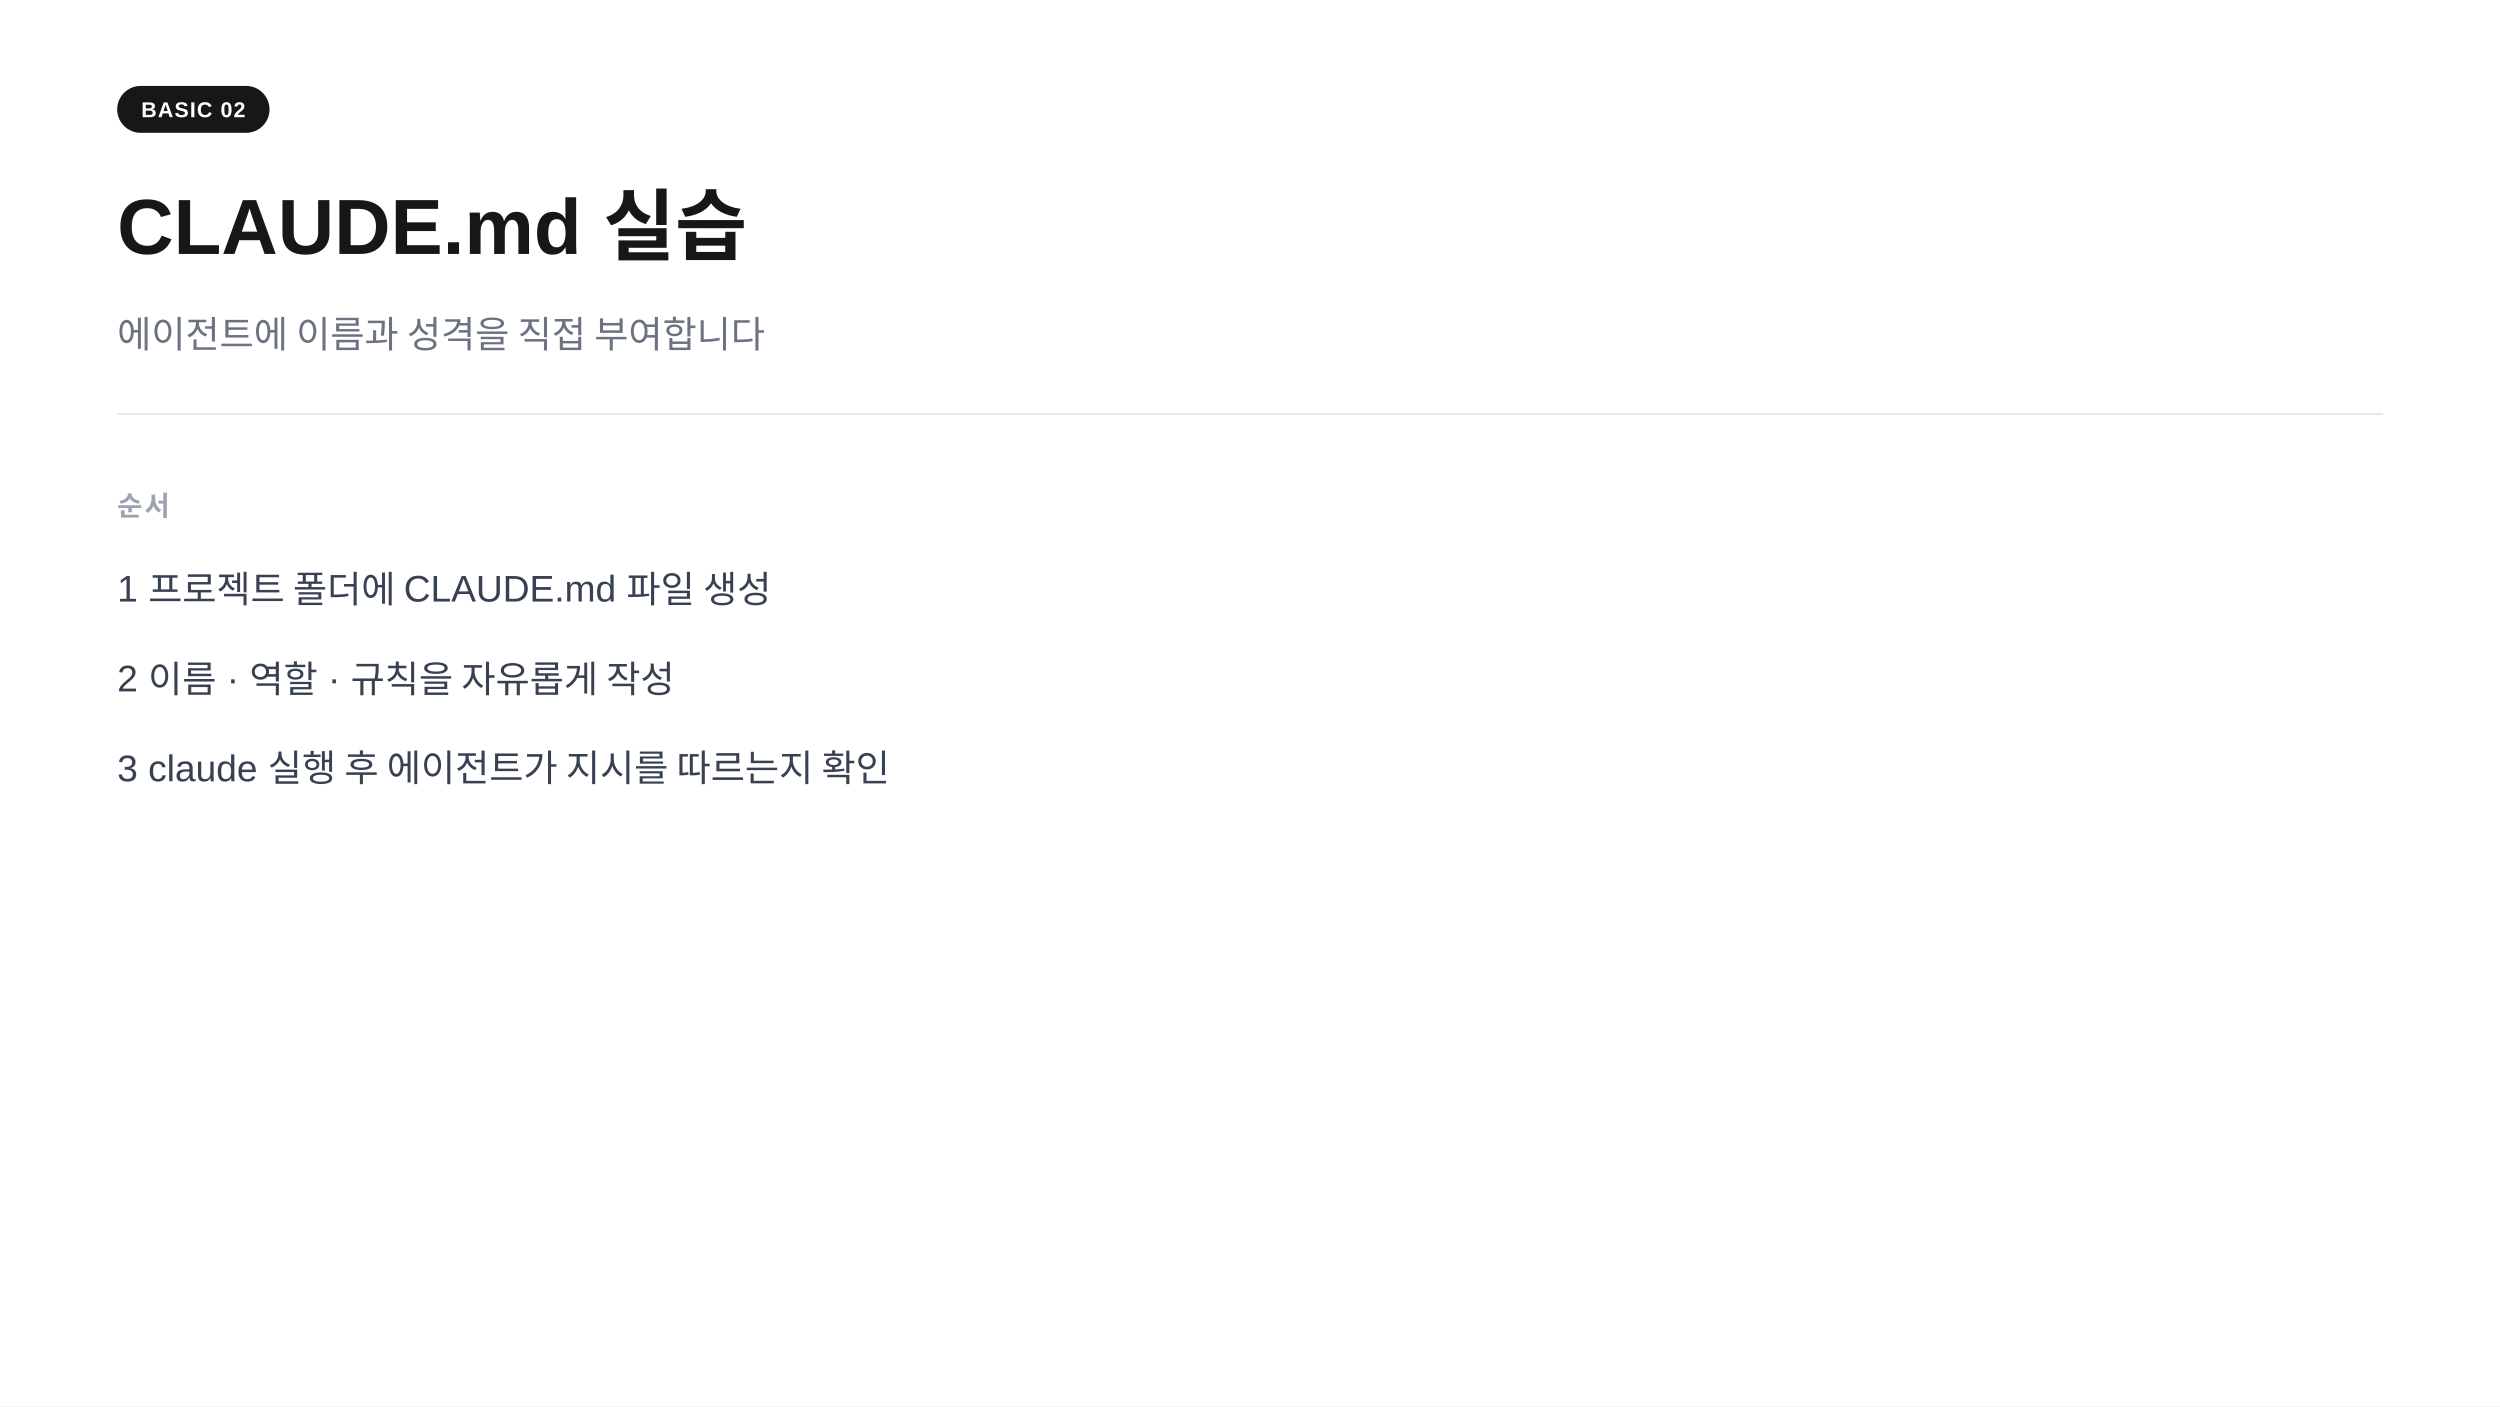
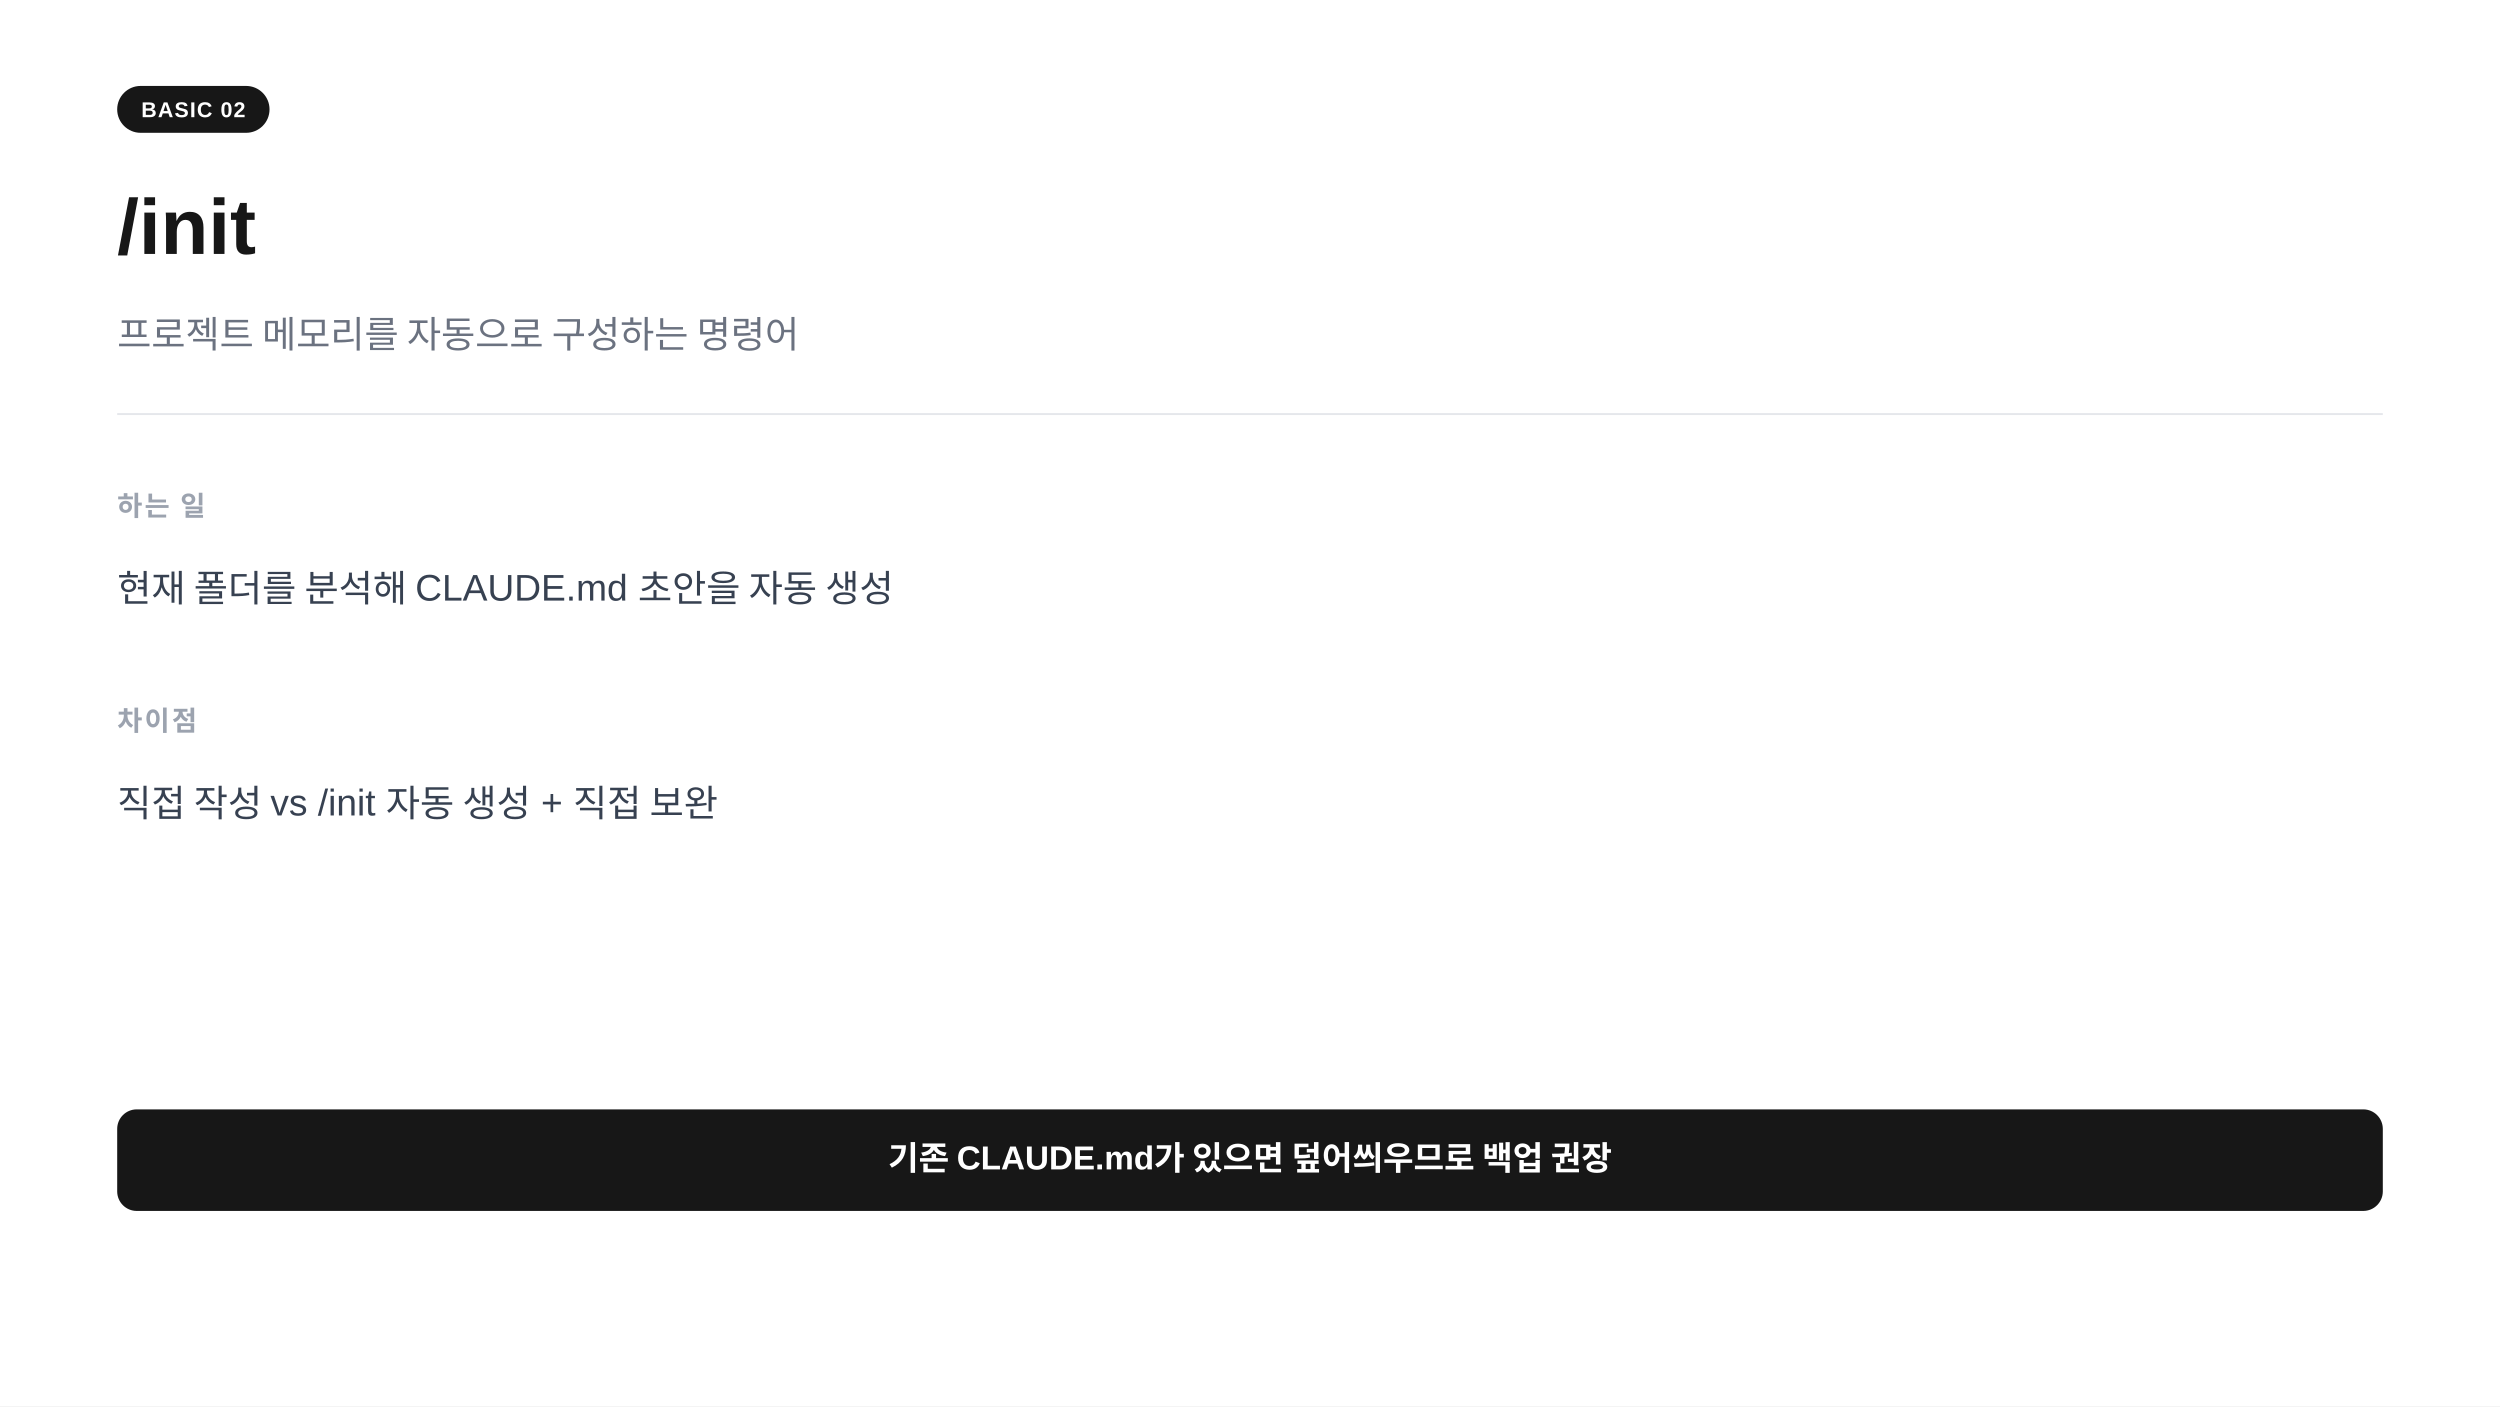
<svg xmlns="http://www.w3.org/2000/svg" width="1280" height="720" viewBox="0 0 1280 720">
  <rect width="1280" height="720" fill="#ffffff" />
  <rect x="60" y="44" width="78" height="24" rx="12" fill="#171717" />
  <text x="99" y="60" text-anchor="middle" font-family="-apple-system,BlinkMacSystemFont,'Segoe UI',Arial,sans-serif" font-size="11" font-weight="700" fill="#ffffff" letter-spacing="0.05em">BASIC 02</text>
-   <text x="60" y="130" font-family="-apple-system,BlinkMacSystemFont,'Segoe UI',Arial,sans-serif" font-size="40" font-weight="700" fill="#171717">CLAUDE.md  실습</text>
-   <text x="60" y="178" font-family="-apple-system,BlinkMacSystemFont,'Segoe UI',Arial,sans-serif" font-size="19" fill="#6b7280">에이전트에 이름과 성격을 직접 부여합니다</text>
+   <text x="60" y="130" font-family="-apple-system,BlinkMacSystemFont,'Segoe UI',Arial,sans-serif" font-size="40" font-weight="700" fill="#171717">/init</text>
+   <text x="60" y="178" font-family="-apple-system,BlinkMacSystemFont,'Segoe UI',Arial,sans-serif" font-size="19" fill="#6b7280">프로젝트 메모리를 자동으로 구성하는 명령어</text>
  <line x1="60" y1="212" x2="1220" y2="212" stroke="#e5e7eb" stroke-width="1" />
-   <text x="60" y="264" font-family="-apple-system,BlinkMacSystemFont,'Segoe UI',Arial,sans-serif" font-size="14" font-weight="600" fill="#9ca3af" letter-spacing="0.08em">순서</text>
-   <text x="60" y="308" font-family="-apple-system,BlinkMacSystemFont,'Segoe UI',Arial,sans-serif" font-size="19" fill="#374151">1   프로젝트 폴더에 CLAUDE.md 파일 생성</text>
-   <text x="60" y="354" font-family="-apple-system,BlinkMacSystemFont,'Segoe UI',Arial,sans-serif" font-size="19" fill="#374151">2   이름 · 역할 · 규칙을 자유롭게 작성</text>
-   <text x="60" y="400" font-family="-apple-system,BlinkMacSystemFont,'Segoe UI',Arial,sans-serif" font-size="19" fill="#374151">3   claude 실행 후 에이전트가 지시를 따르는지 확인</text>
+   <text x="60" y="264" font-family="-apple-system,BlinkMacSystemFont,'Segoe UI',Arial,sans-serif" font-size="14" font-weight="600" fill="#9ca3af" letter-spacing="0.08em">하는 일</text>
+   <text x="60" y="308" font-family="-apple-system,BlinkMacSystemFont,'Segoe UI',Arial,sans-serif" font-size="19" fill="#374151">현재 폴더를 분석해 CLAUDE.md 초안을 자동 생성</text>
+   <text x="60" y="374" font-family="-apple-system,BlinkMacSystemFont,'Segoe UI',Arial,sans-serif" font-size="14" font-weight="600" fill="#9ca3af" letter-spacing="0.08em">차이점</text>
+   <text x="60" y="418" font-family="-apple-system,BlinkMacSystemFont,'Segoe UI',Arial,sans-serif" font-size="19" fill="#374151">직접 작성  vs  /init 자동 생성  +  직접 보완</text>
+   <rect x="60" y="568" width="1160" height="52" rx="10" fill="#171717" />
+   <text x="640" y="599" text-anchor="middle" font-family="-apple-system,BlinkMacSystemFont,'Segoe UI',Arial,sans-serif" font-size="17" font-weight="600" fill="#ffffff">기존 CLAUDE.md가 있으면 덮어씌우므로 백업 권장</text>
</svg>
